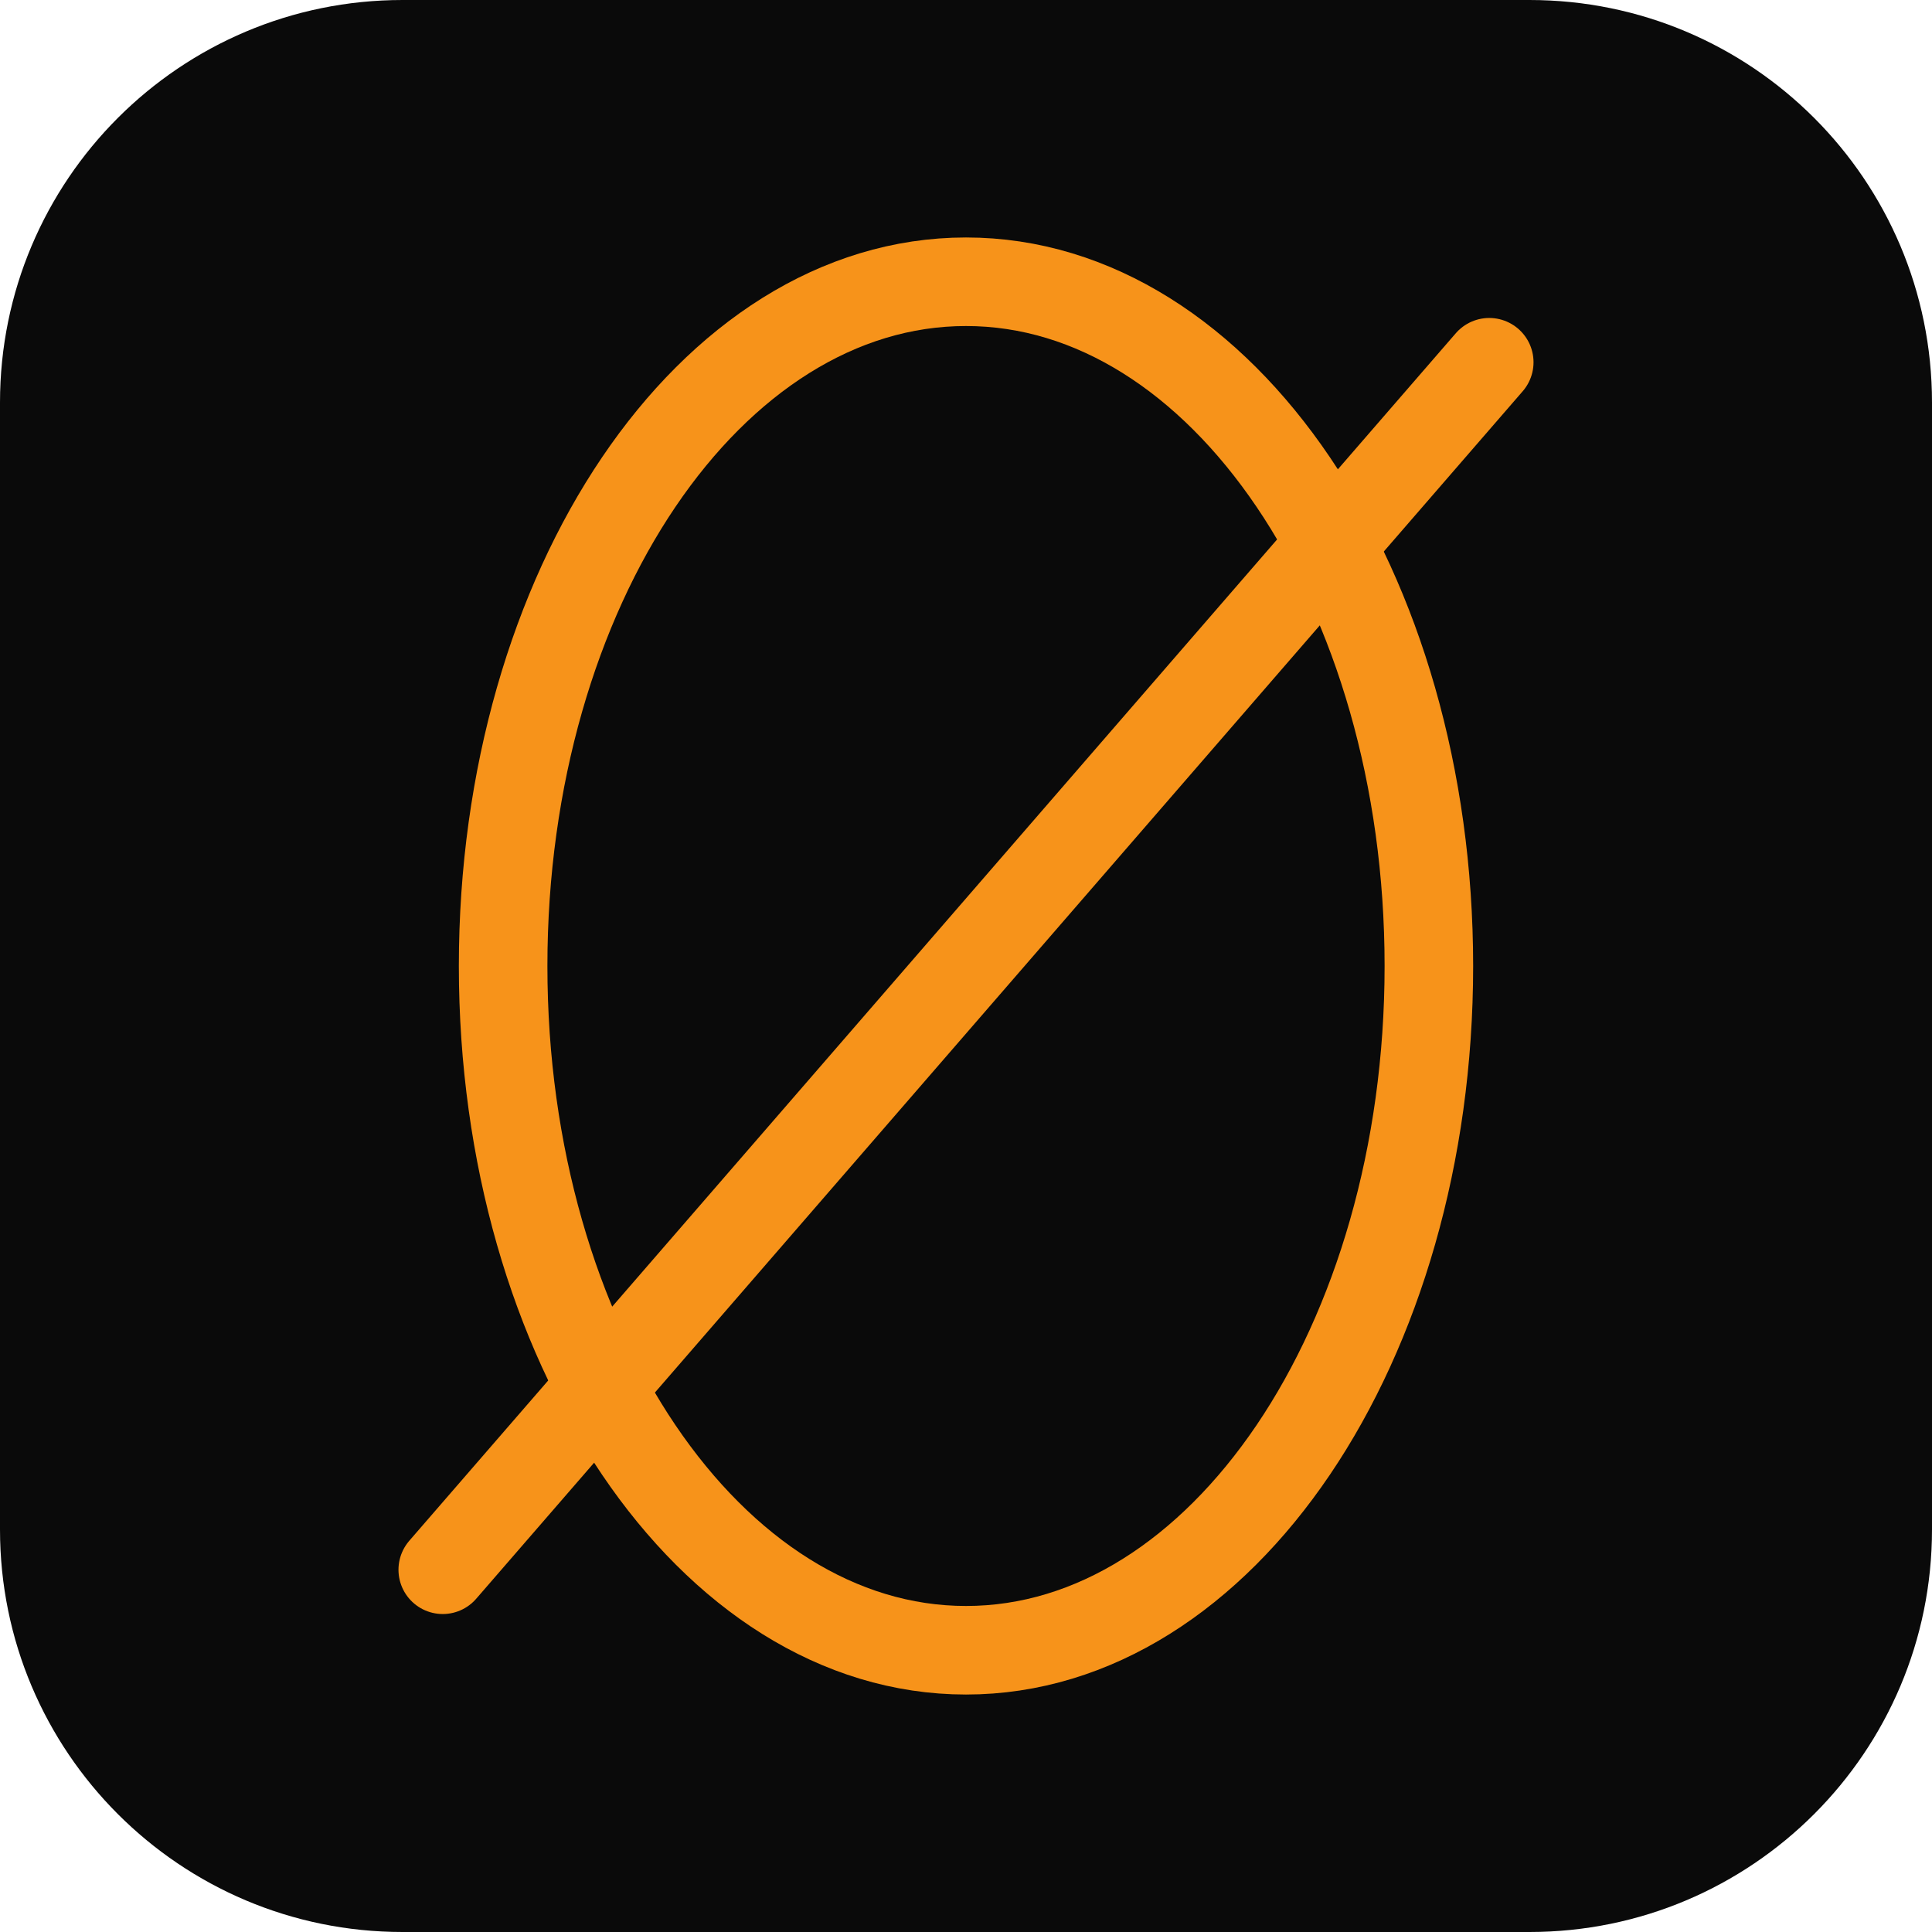
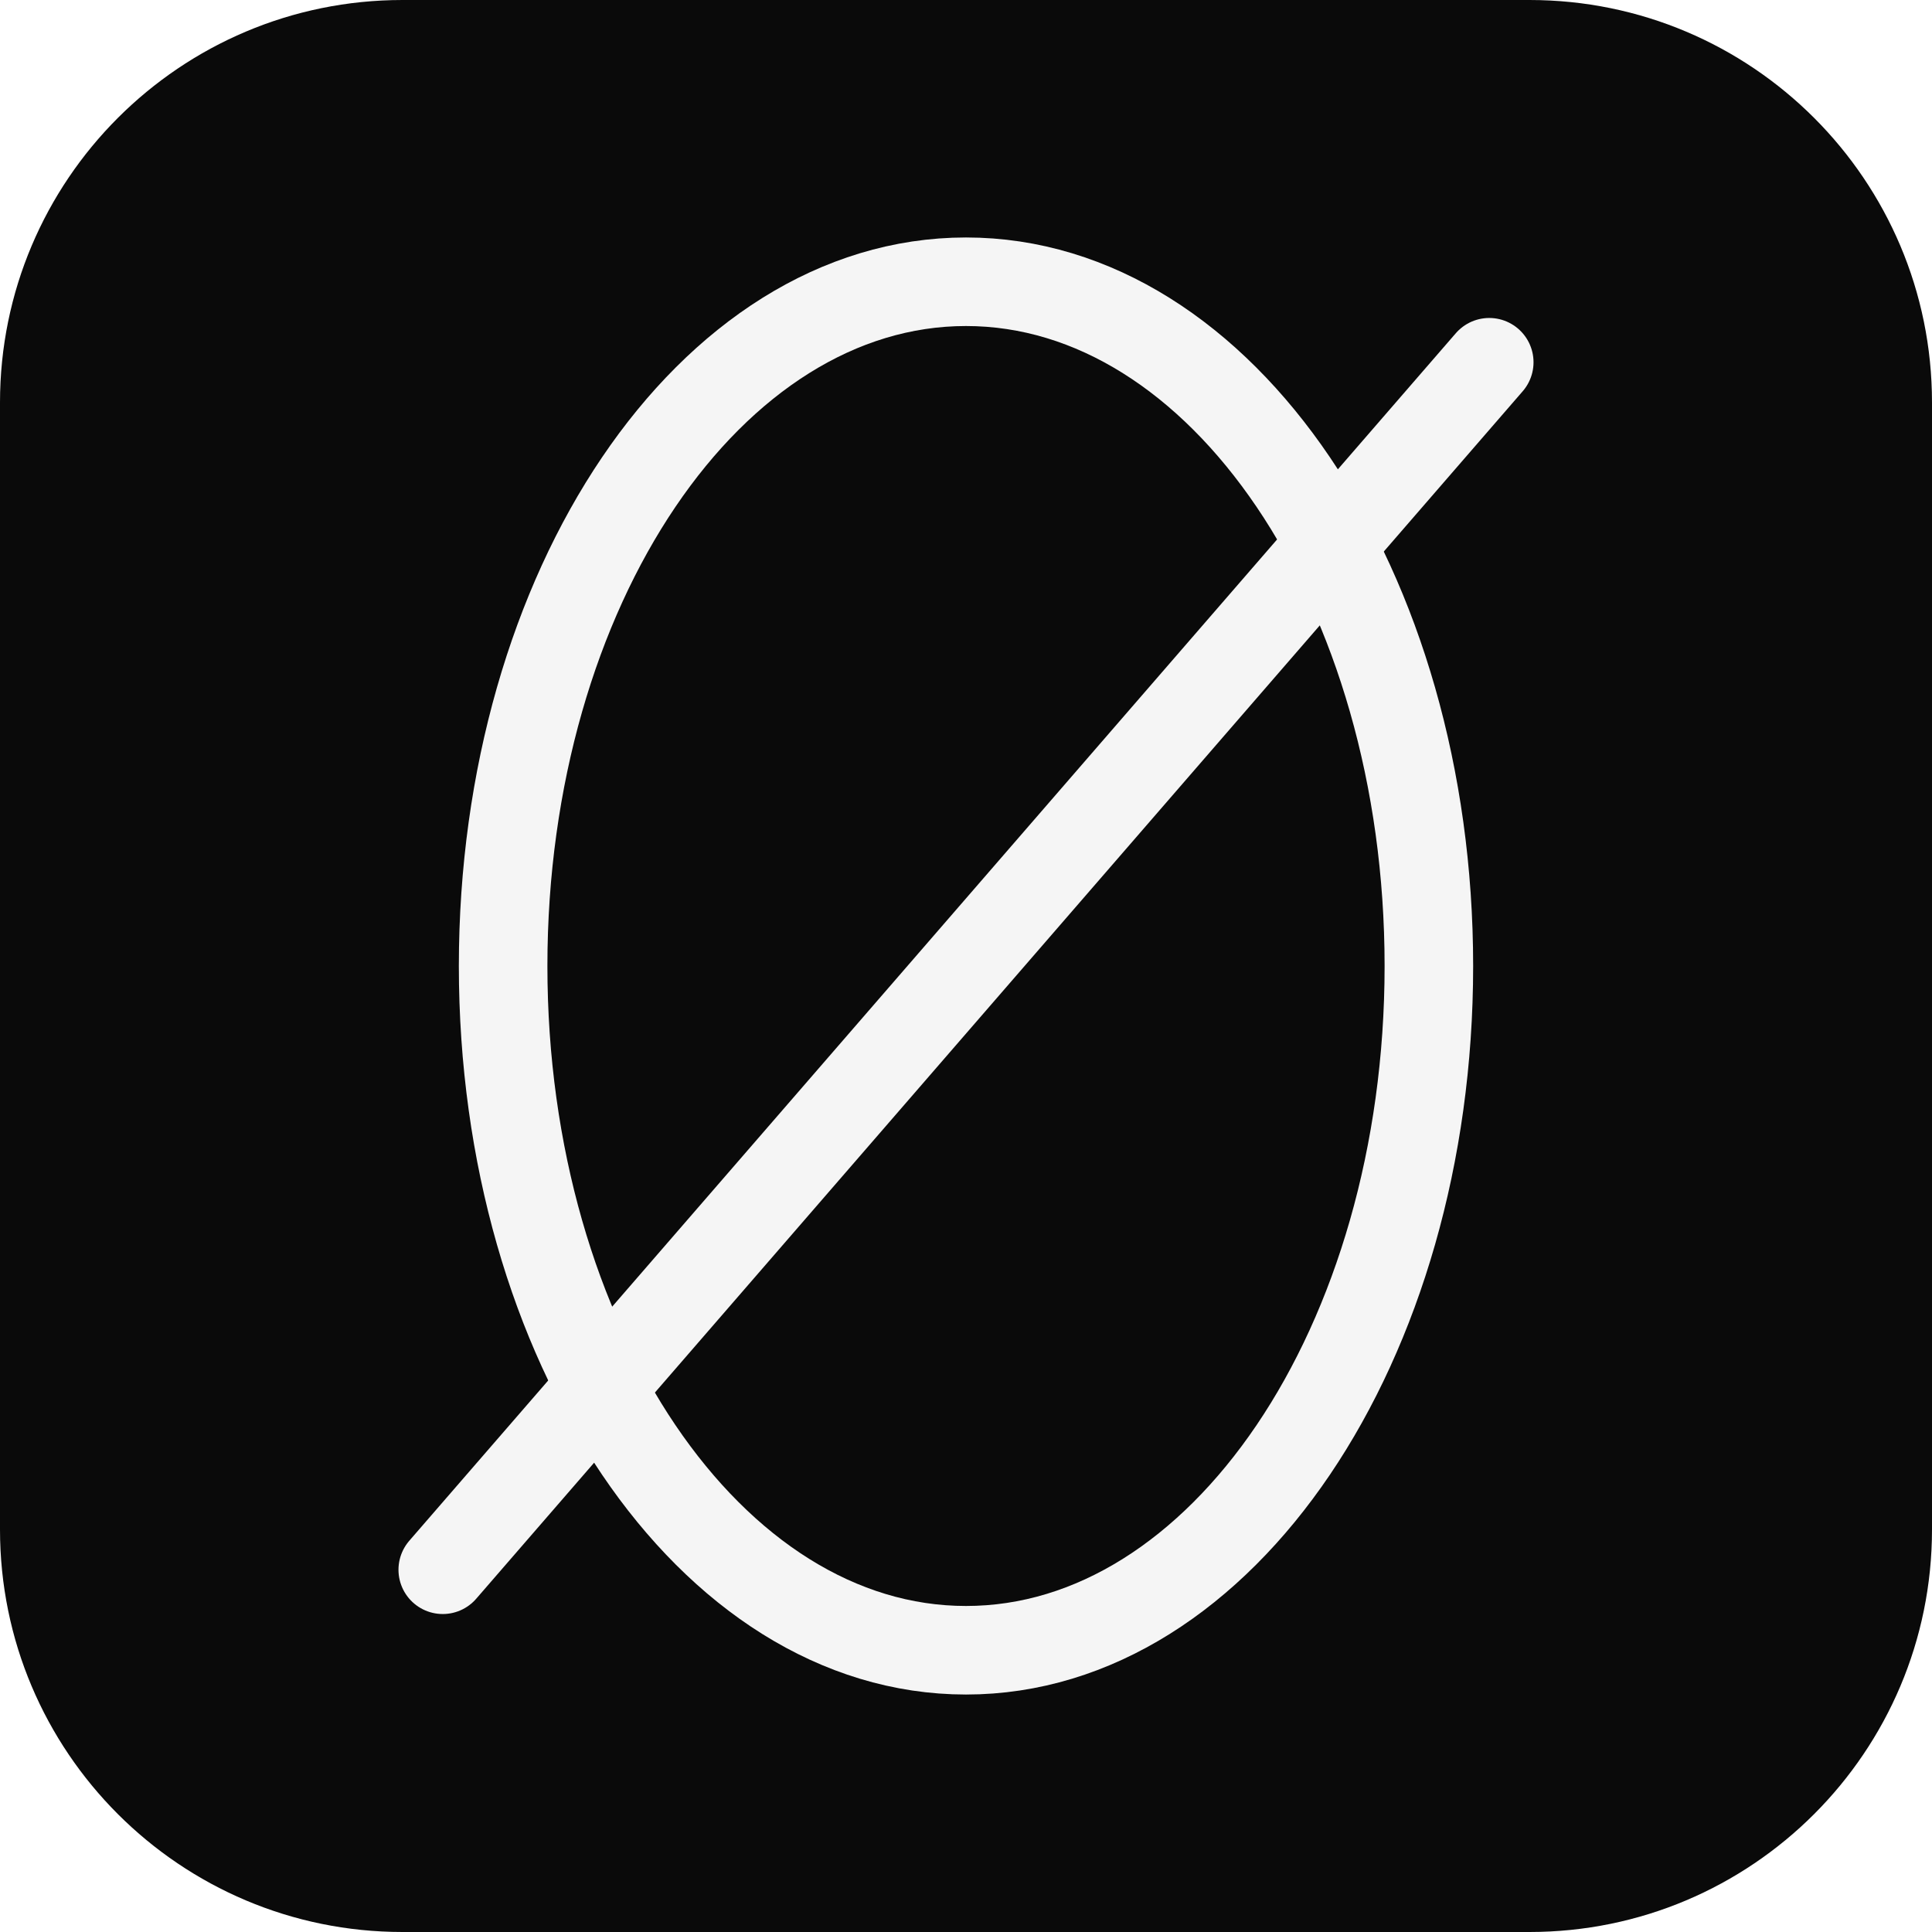
<svg xmlns="http://www.w3.org/2000/svg" viewBox="0 0 48 48" fill="none">
  <rect width="48" height="48" rx="10" fill="#0a0a0a" />
-   <ellipse cx="24" cy="24" rx="11.5" ry="17" stroke="#f7931a" stroke-width="2.2" />
-   <line x1="11" y1="39" x2="37" y2="9" stroke="#f7931a" stroke-width="2.2" stroke-linecap="round" />
+   <ellipse cx="24" cy="24" rx="11.5" ry="17" stroke="#f5f5f5" stroke-width="2.2" />
+   <line x1="11" y1="39" x2="37" y2="9" stroke="#f5f5f5" stroke-width="2.2" stroke-linecap="round" />
</svg>
